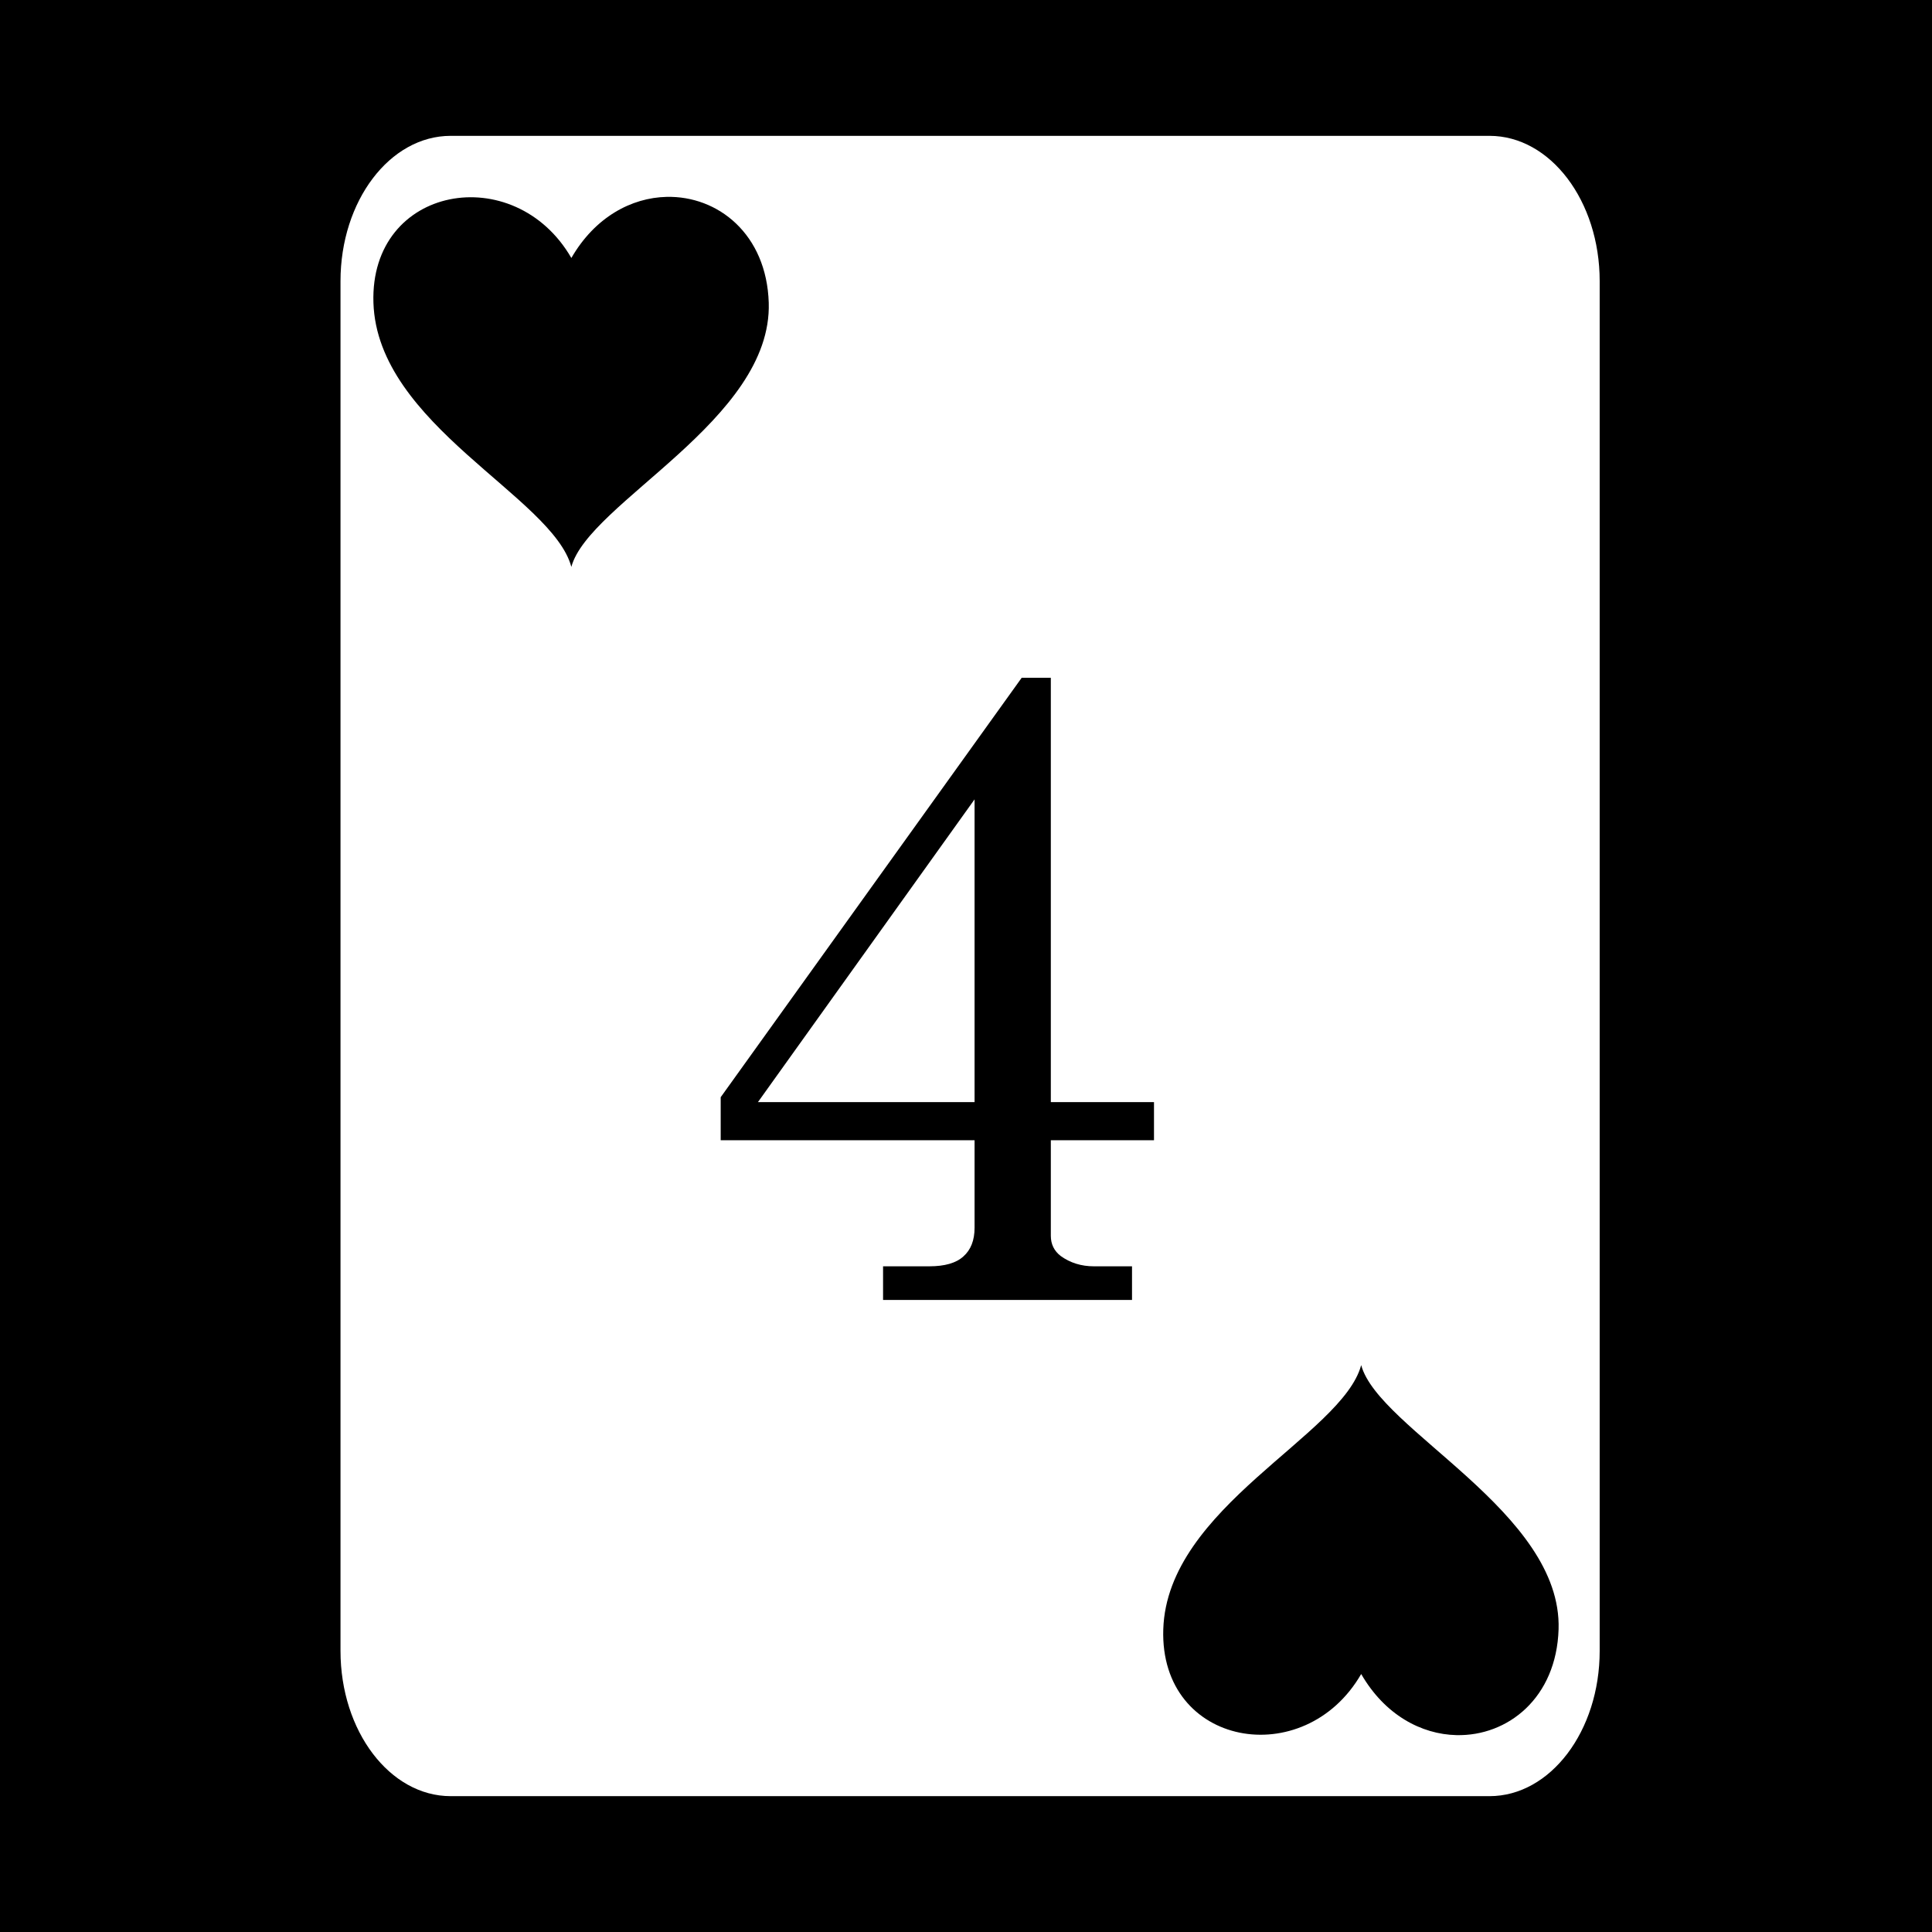
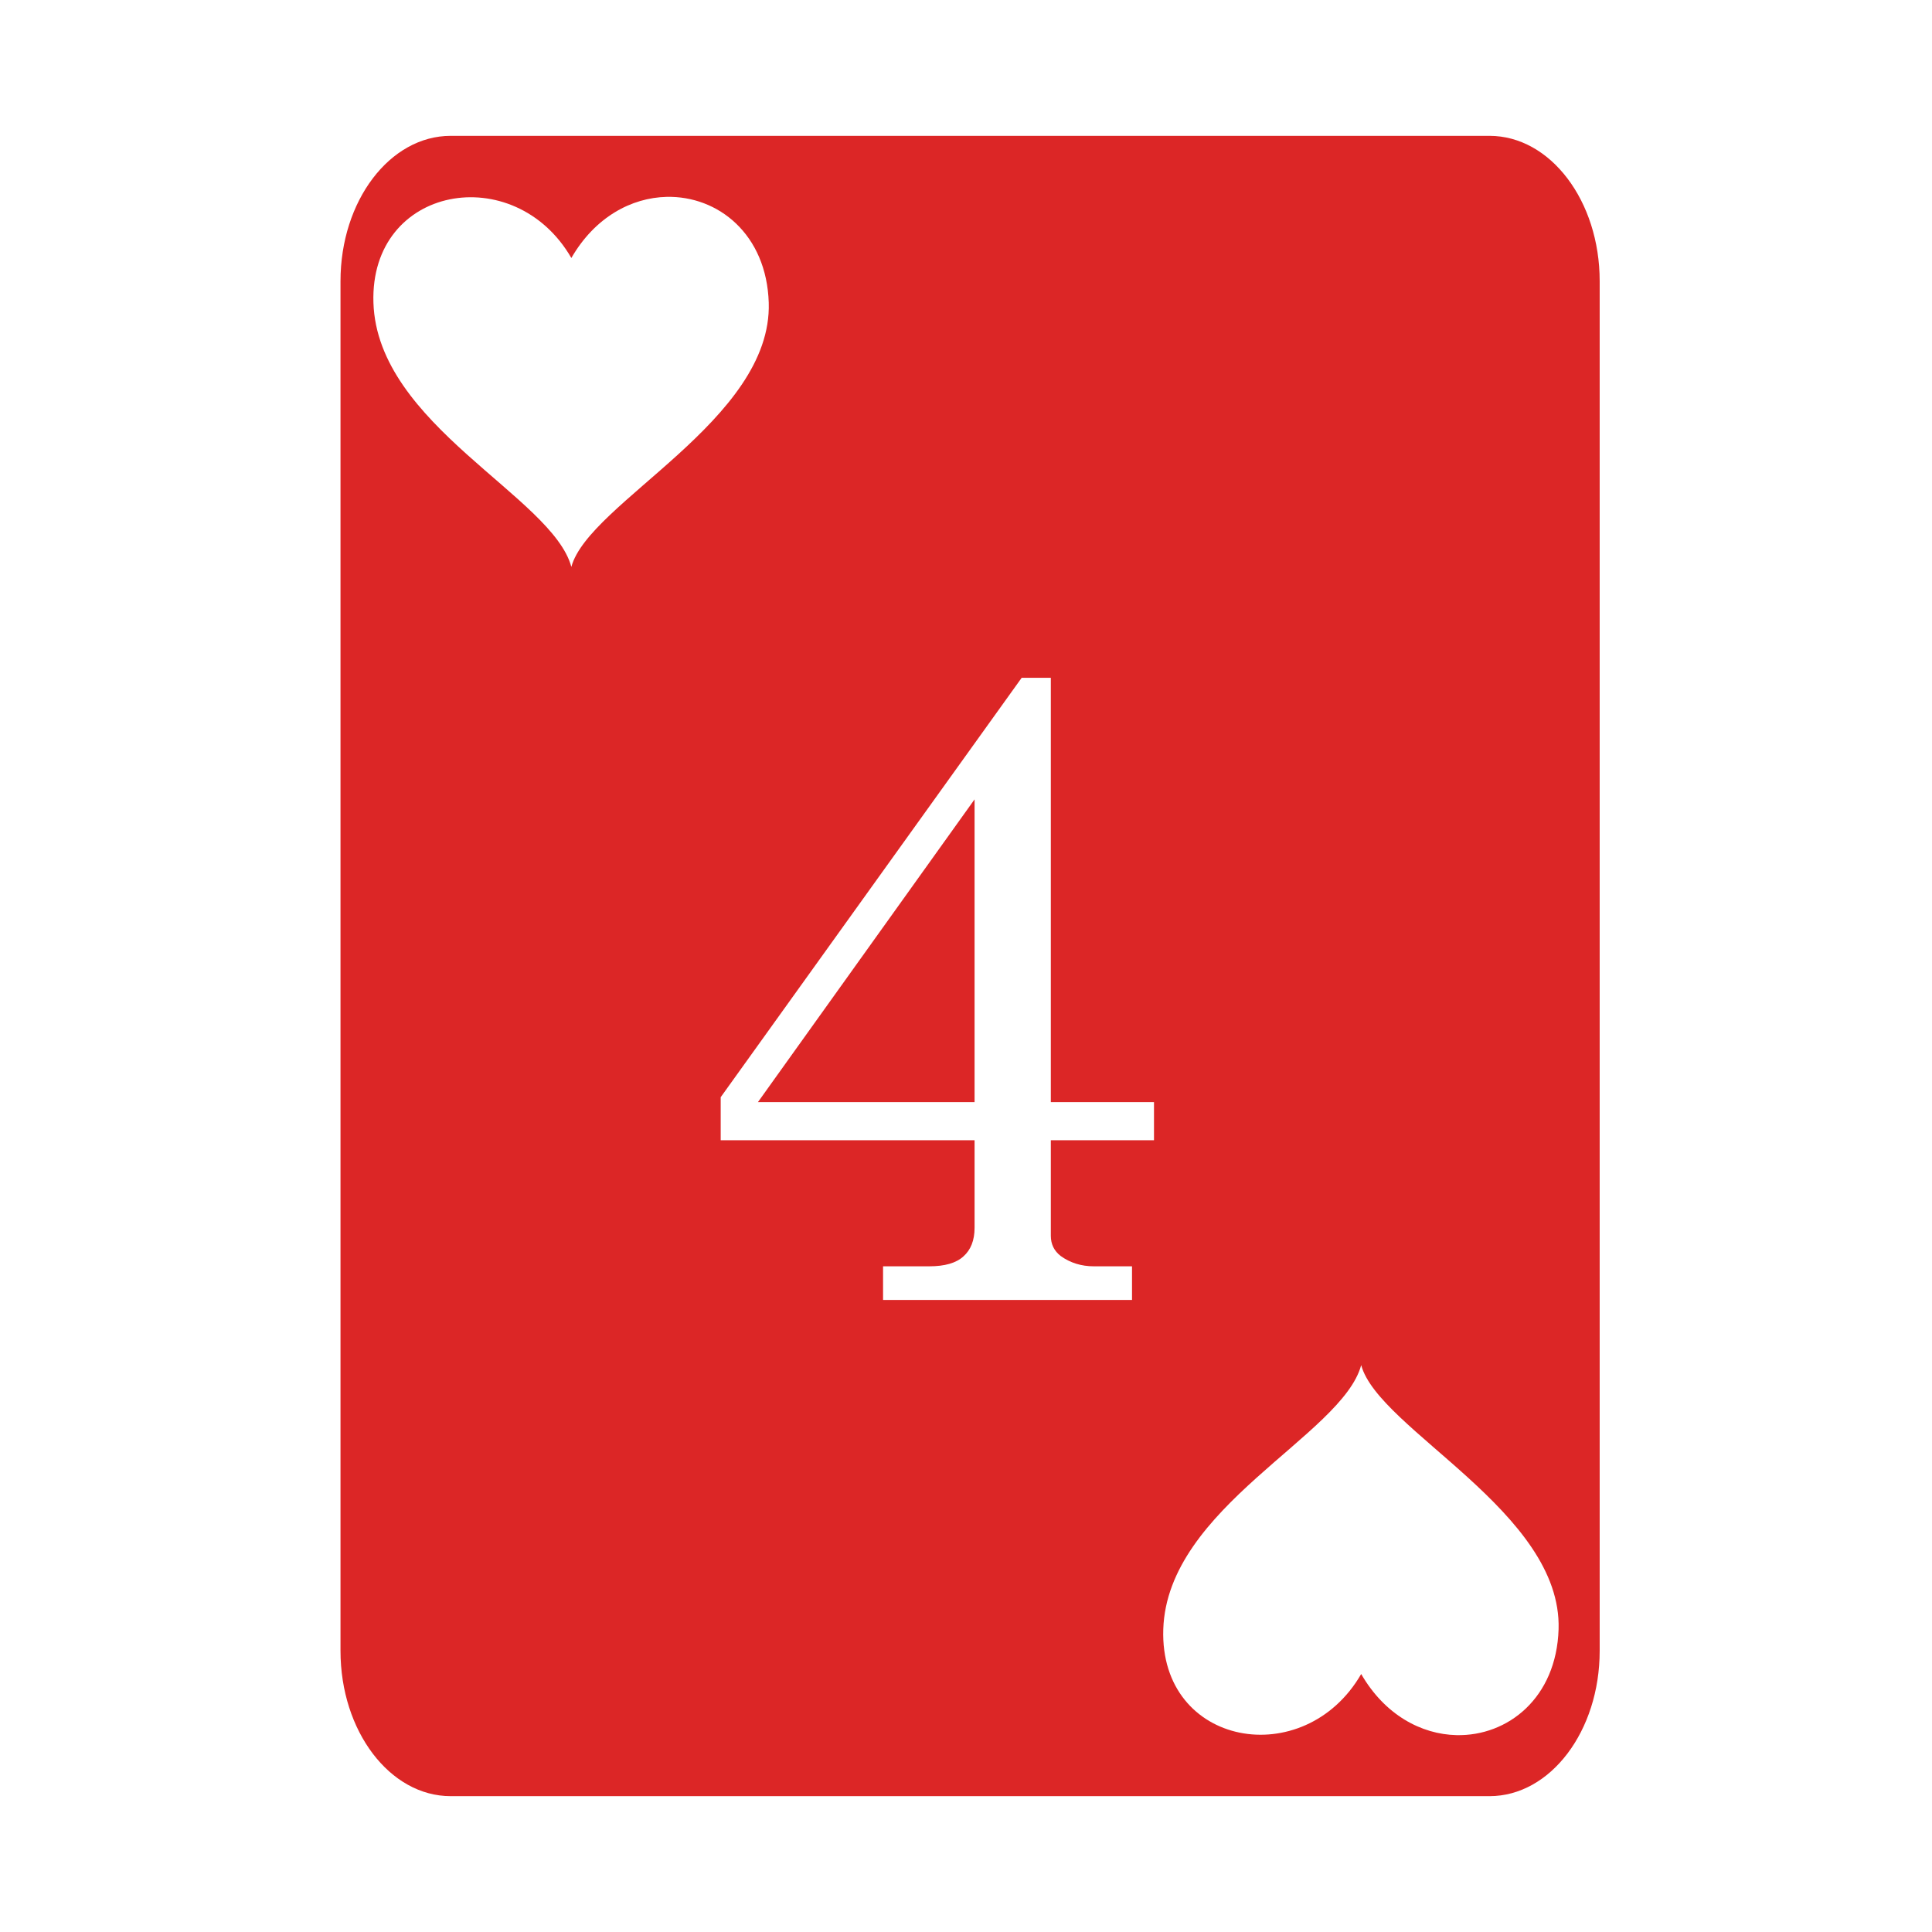
<svg xmlns="http://www.w3.org/2000/svg" viewBox="0 0 512 512">
-   <path d="M0 0h512v512H0z" />
-   <path fill="#fff" d="M119.436 36c-16.126 0-29.2 17.237-29.2 38.5v363c0 21.263 13.074 38.5 29.2 38.5h275.298c16.126 0 29.198-17.237 29.198-38.5v-363c0-21.263-13.072-38.5-29.198-38.5H119.436zm57.214 16.174h.002c13.612-.318 26.502 9.855 27.073 28.043.976 31.09-47.738 52.945-52.31 70.015-4.998-18.649-51.416-37.573-52.452-70.015-.995-31.155 37.403-37.91 52.451-11.848 6.261-10.846 15.923-15.977 25.236-16.195zm94.104 127.451h7.726v112.453h27.34v10.104h-27.34v25.32c0 2.219.872 4.002 2.616 5.35 2.536 1.822 5.468 2.734 8.797 2.734h10.103v8.914h-65.975v-8.914h12.245c4.12 0 7.133-.872 9.035-2.615 1.981-1.744 2.97-4.28 2.97-7.608v-23.181h-67.28v-11.41l79.763-111.147zM258.27 211.84l-57.414 80.238h57.414V211.84zm102.46 149.93c4.572 17.07 53.287 38.923 52.31 70.013-.57 18.188-13.46 28.36-27.072 28.043h-.002c-9.313-.218-18.975-5.35-25.236-16.195-15.048 26.061-53.444 19.307-52.45-11.848 1.037-32.442 47.452-51.364 52.45-70.013z" />
+   <path fill="#fff" d="M0 0h512v512H0z" />
+   <path fill="#dc2626" d="M119.436 36c-16.126 0-29.2 17.237-29.2 38.5v363c0 21.263 13.074 38.5 29.2 38.5h275.298c16.126 0 29.198-17.237 29.198-38.5v-363c0-21.263-13.072-38.5-29.198-38.5H119.436zm57.214 16.174h.002c13.612-.318 26.502 9.855 27.073 28.043.976 31.09-47.738 52.945-52.31 70.015-4.998-18.649-51.416-37.573-52.452-70.015-.995-31.155 37.403-37.91 52.451-11.848 6.261-10.846 15.923-15.977 25.236-16.195zm94.104 127.451h7.726v112.453h27.34v10.104h-27.34v25.32c0 2.219.872 4.002 2.616 5.35 2.536 1.822 5.468 2.734 8.797 2.734h10.103v8.914h-65.975v-8.914h12.245c4.12 0 7.133-.872 9.035-2.615 1.981-1.744 2.97-4.28 2.97-7.608v-23.181h-67.28v-11.41l79.763-111.147zM258.27 211.84l-57.414 80.238h57.414V211.84zm102.46 149.93c4.572 17.07 53.287 38.923 52.31 70.013-.57 18.188-13.46 28.36-27.072 28.043h-.002c-9.313-.218-18.975-5.35-25.236-16.195-15.048 26.061-53.444 19.307-52.45-11.848 1.037-32.442 47.452-51.364 52.45-70.013z" />
</svg>
